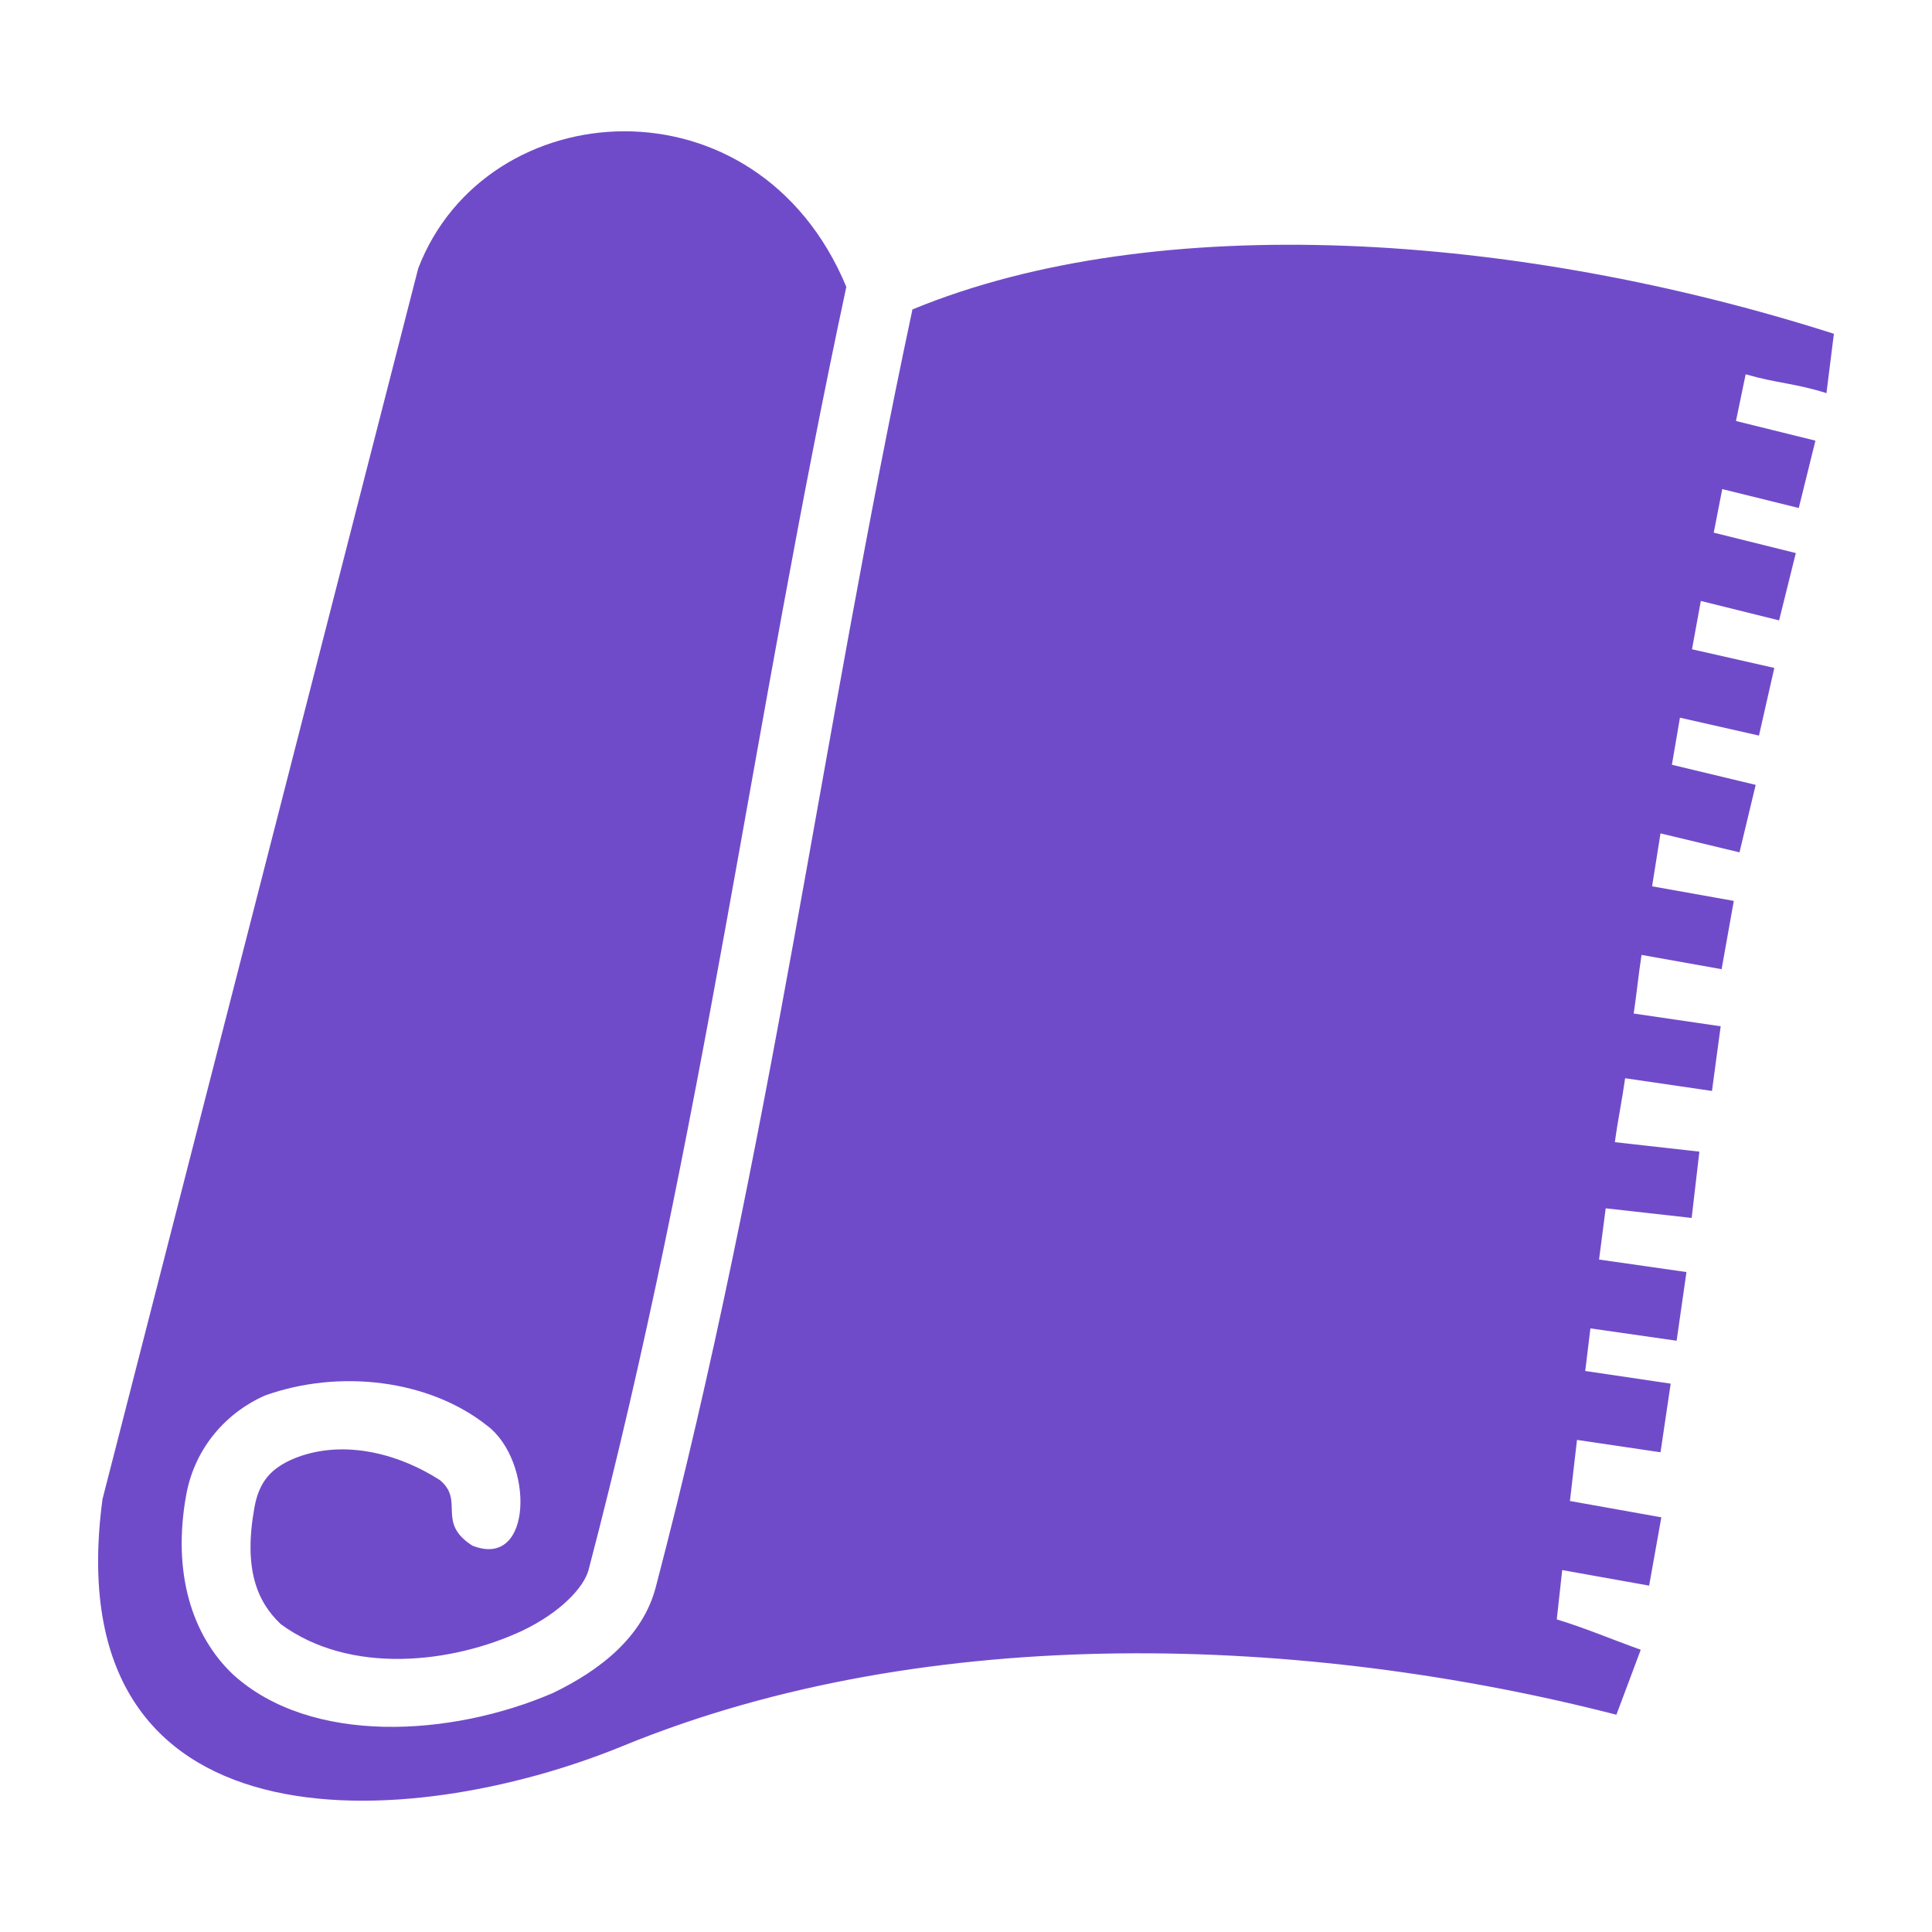
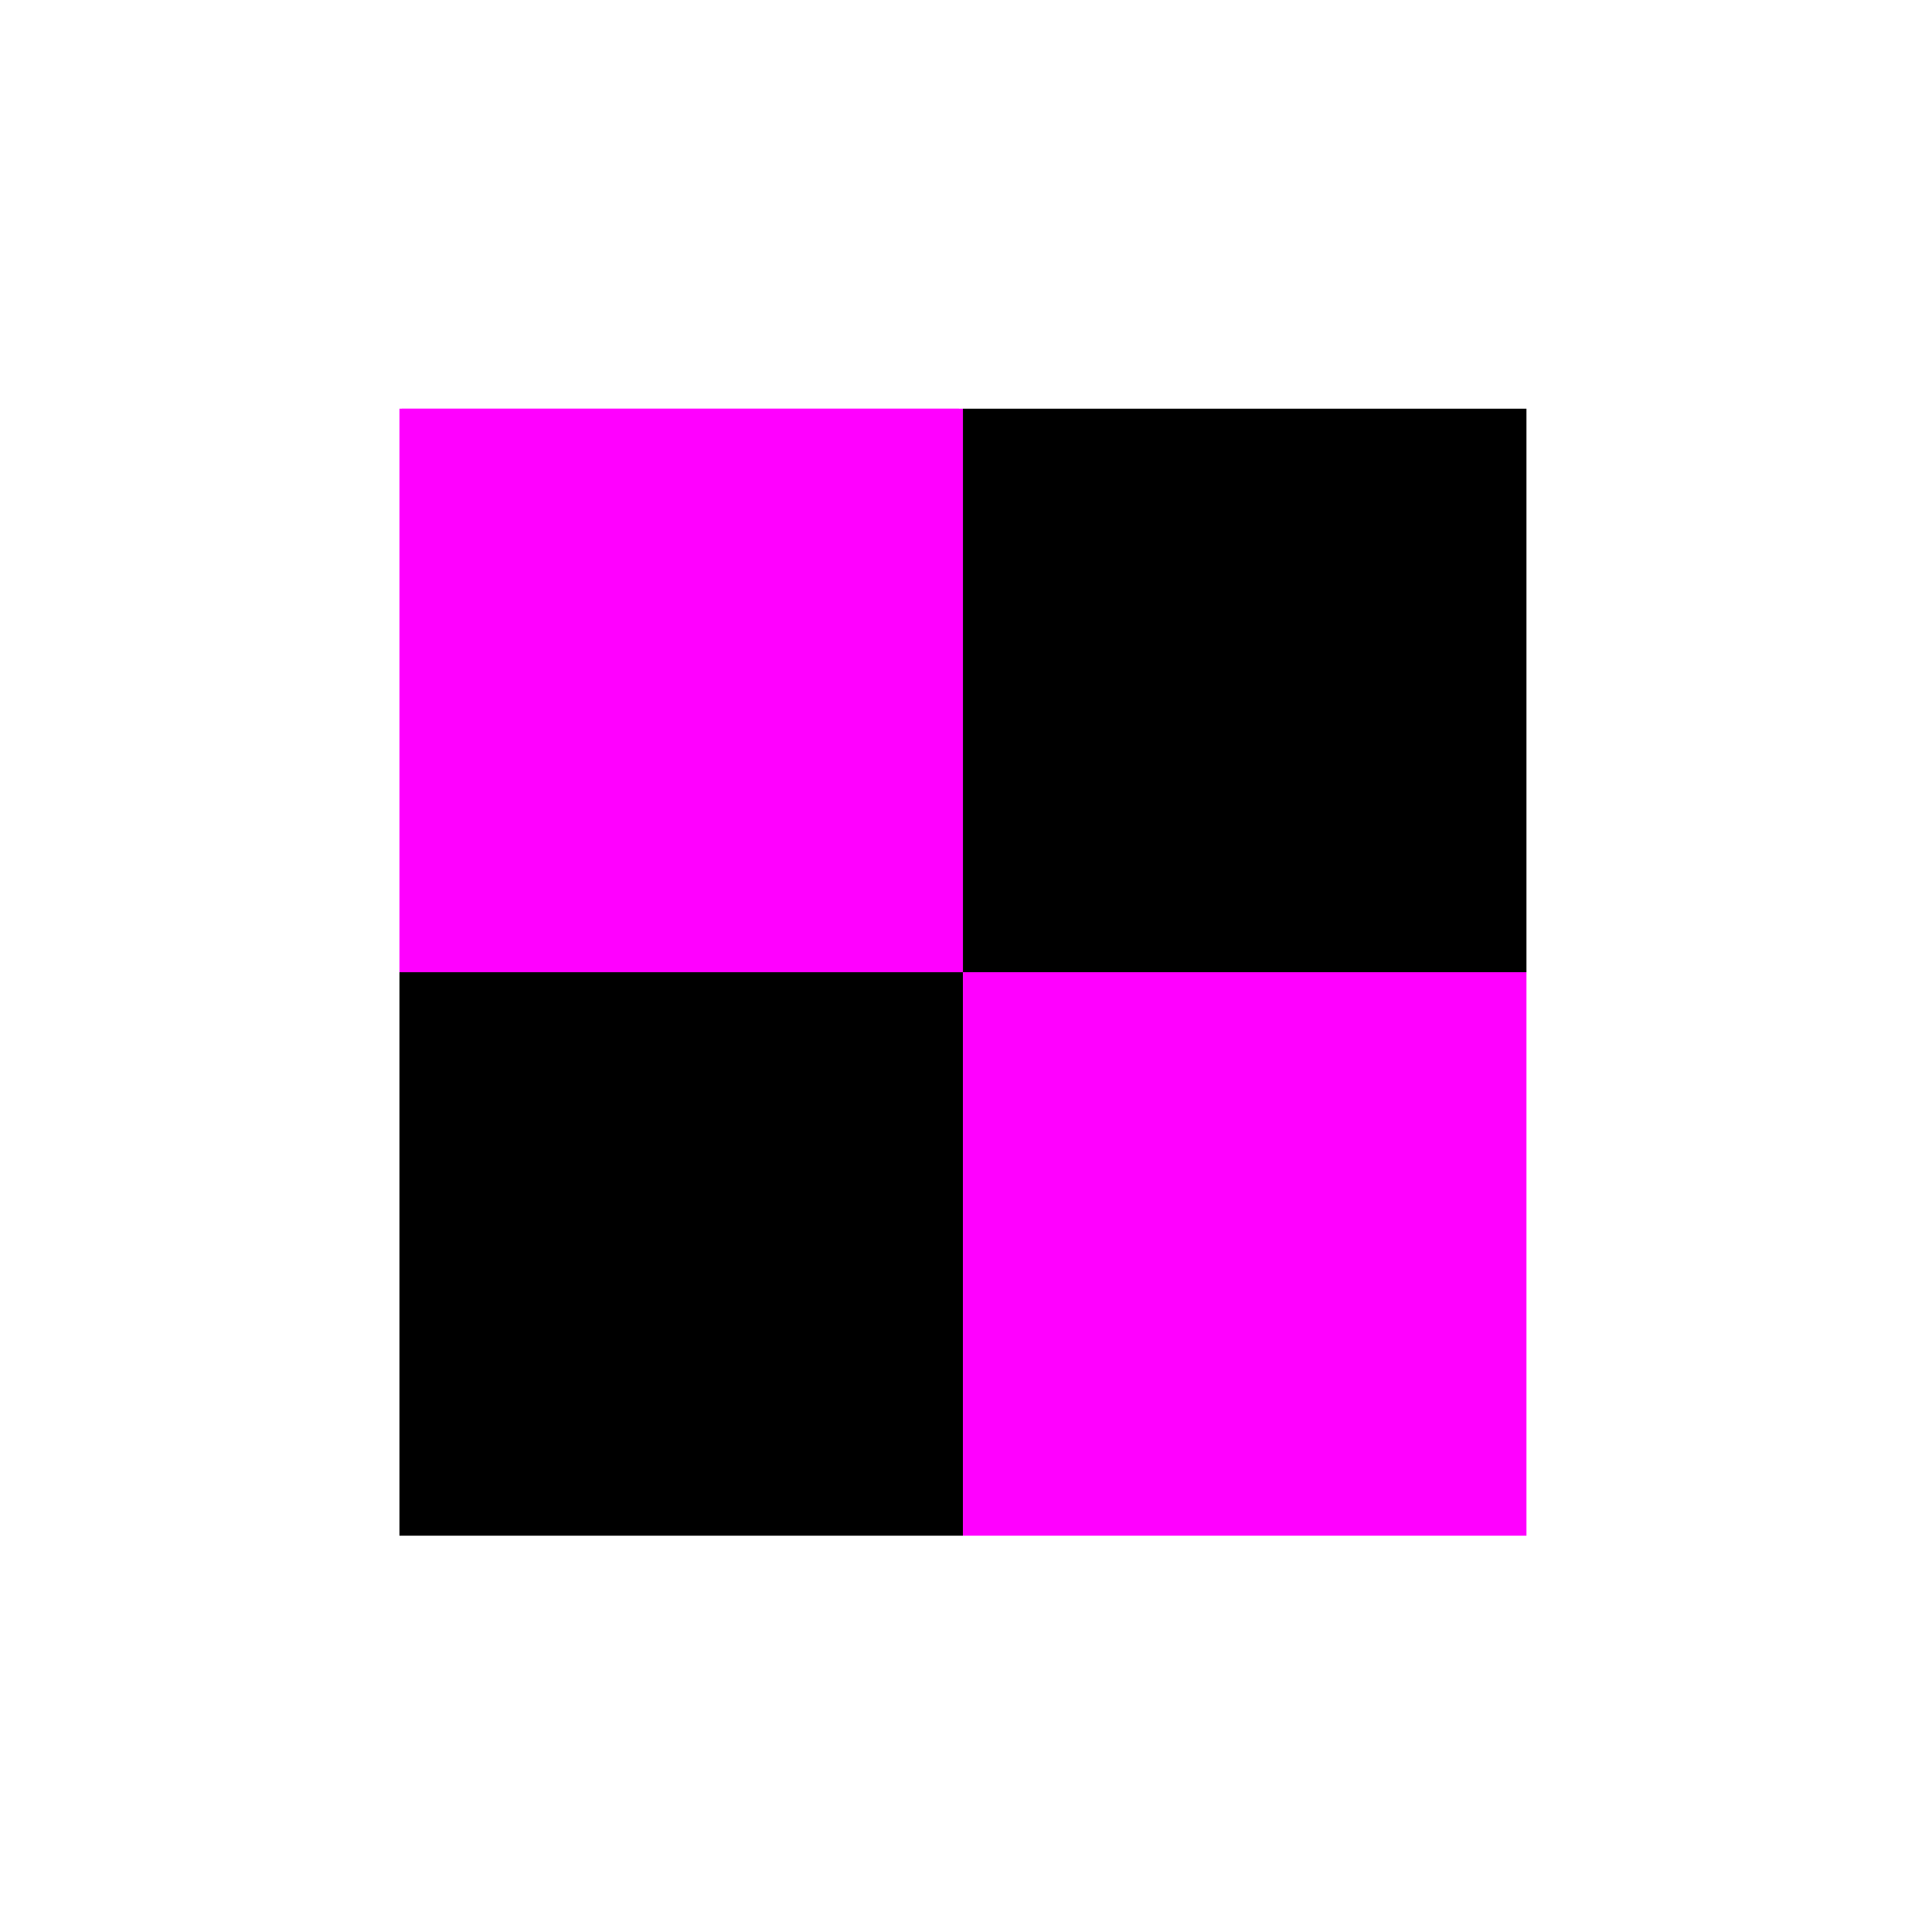
- <svg xmlns="http://www.w3.org/2000/svg" viewBox="0 0 512 512" style="height: 512px; width: 512px;">
-   <g class="" transform="translate(0,0)" style="">
-     <path d="M165.446 34.793c-23.17.023-45.634 12.97-54.612 36.323l-83.67 326.167c-12.673 94.537 81.04 88.742 137.957 65.396 81.422-33.396 181.723-29.213 263.244-8.26l6.45-17.218c-7.38-2.638-15.334-5.988-22.252-8.039.473-4.364.955-8.72 1.437-13.074l23.038 4.118 3.234-18.1c-8.074-1.441-16.147-2.885-24.221-4.328.615-5.403 1.238-10.799 1.87-16.189l22.134 3.278 2.693-18.186c-7.548-1.12-15.098-2.238-22.647-3.355.456-3.765.91-7.53 1.375-11.29 7.615 1.092 15.231 2.183 22.847 3.273l2.607-18.2-23.164-3.316c.46-3.593 1.29-9.988 1.76-13.577l22.781 2.55 2.045-17.57c-7.467-.834-14.935-1.671-22.402-2.508.783-5.767 1.917-11.182 2.728-16.943 7.67 1.12 15.341 2.244 23.012 3.368l2.31-17.139c-7.683-1.127-15.366-2.25-23.05-3.374.792-5.415 1.252-10.129 2.071-15.542 7.074 1.264 14.149 2.528 21.223 3.79l3.232-18.1-21.654-3.866c.736-4.676 1.473-9.35 2.23-14.026 6.978 1.673 13.955 3.347 20.932 5.022L465.276 208c-7.401-1.778-14.803-3.554-22.204-5.33a2809.25 2809.25 0 0 1 2.132-12.477c6.98 1.583 13.961 3.165 20.942 4.746l4.064-17.93c-7.271-1.65-14.543-3.298-21.815-4.946.769-4.267 1.55-8.535 2.342-12.805l20.742 5.151 4.431-17.843-21.751-5.405c.741-3.847 1.494-7.696 2.254-11.548l20.28 5.014 4.413-17.849-21.057-5.207a2444.47 2444.47 0 0 1 2.571-12.374c8.386 2.41 13.13 2.364 21.41 4.99L486 88.456c-83.808-26.776-179.25-33.22-244.192-6.453-24.337 114.036-37.305 221.4-68.032 338.64-3.407 13-14.47 21.89-27.342 28.064-27 11.608-64.033 13.778-84.63-4.91-10.971-10.34-16.174-27.036-12.467-47.579 2.303-12.762 10.883-21.986 20.834-26.378 19.749-7.074 43.492-4.25 58.893 7.95 12.463 9.302 12.318 38.283-3.882 31.82-9.639-6.17-1.964-11.851-8.615-17.378-11.6-7.428-26.42-10.872-38.972-5.57-5.564 2.455-8.887 5.737-10.166 12.822-2.94 16.29.685 24.996 6.985 30.933 18.333 13.49 45.279 10.495 64.068 1.712 10.045-4.82 16.277-11.436 17.511-16.147 30.538-116.518 43.443-224.123 68.293-339.964-11.796-28.344-35.67-41.247-58.84-41.225z" fill="#704bc9" fill-opacity="1" />
-   </g>
+ <svg xmlns="http://www.w3.org/2000/svg" width="24" height="24">
+   <path style="fill:#f0f;fill-rule:evenodd" d="M4.962 5.077h7v7h-7z" />
+   <path style="fill:#000;fill-rule:evenodd" d="M11.962 5.077h7v7h-7zM4.962 12.077h7v7h-7z" />
+   <path style="fill:#f0f;fill-rule:evenodd" d="M11.962 12.077h7v7h-7z" />
+   <path style="fill:#f0f;stroke-width:.058" d="M4.99 8.567v-3.49h6.923v6.98H4.99Z" />
</svg>
